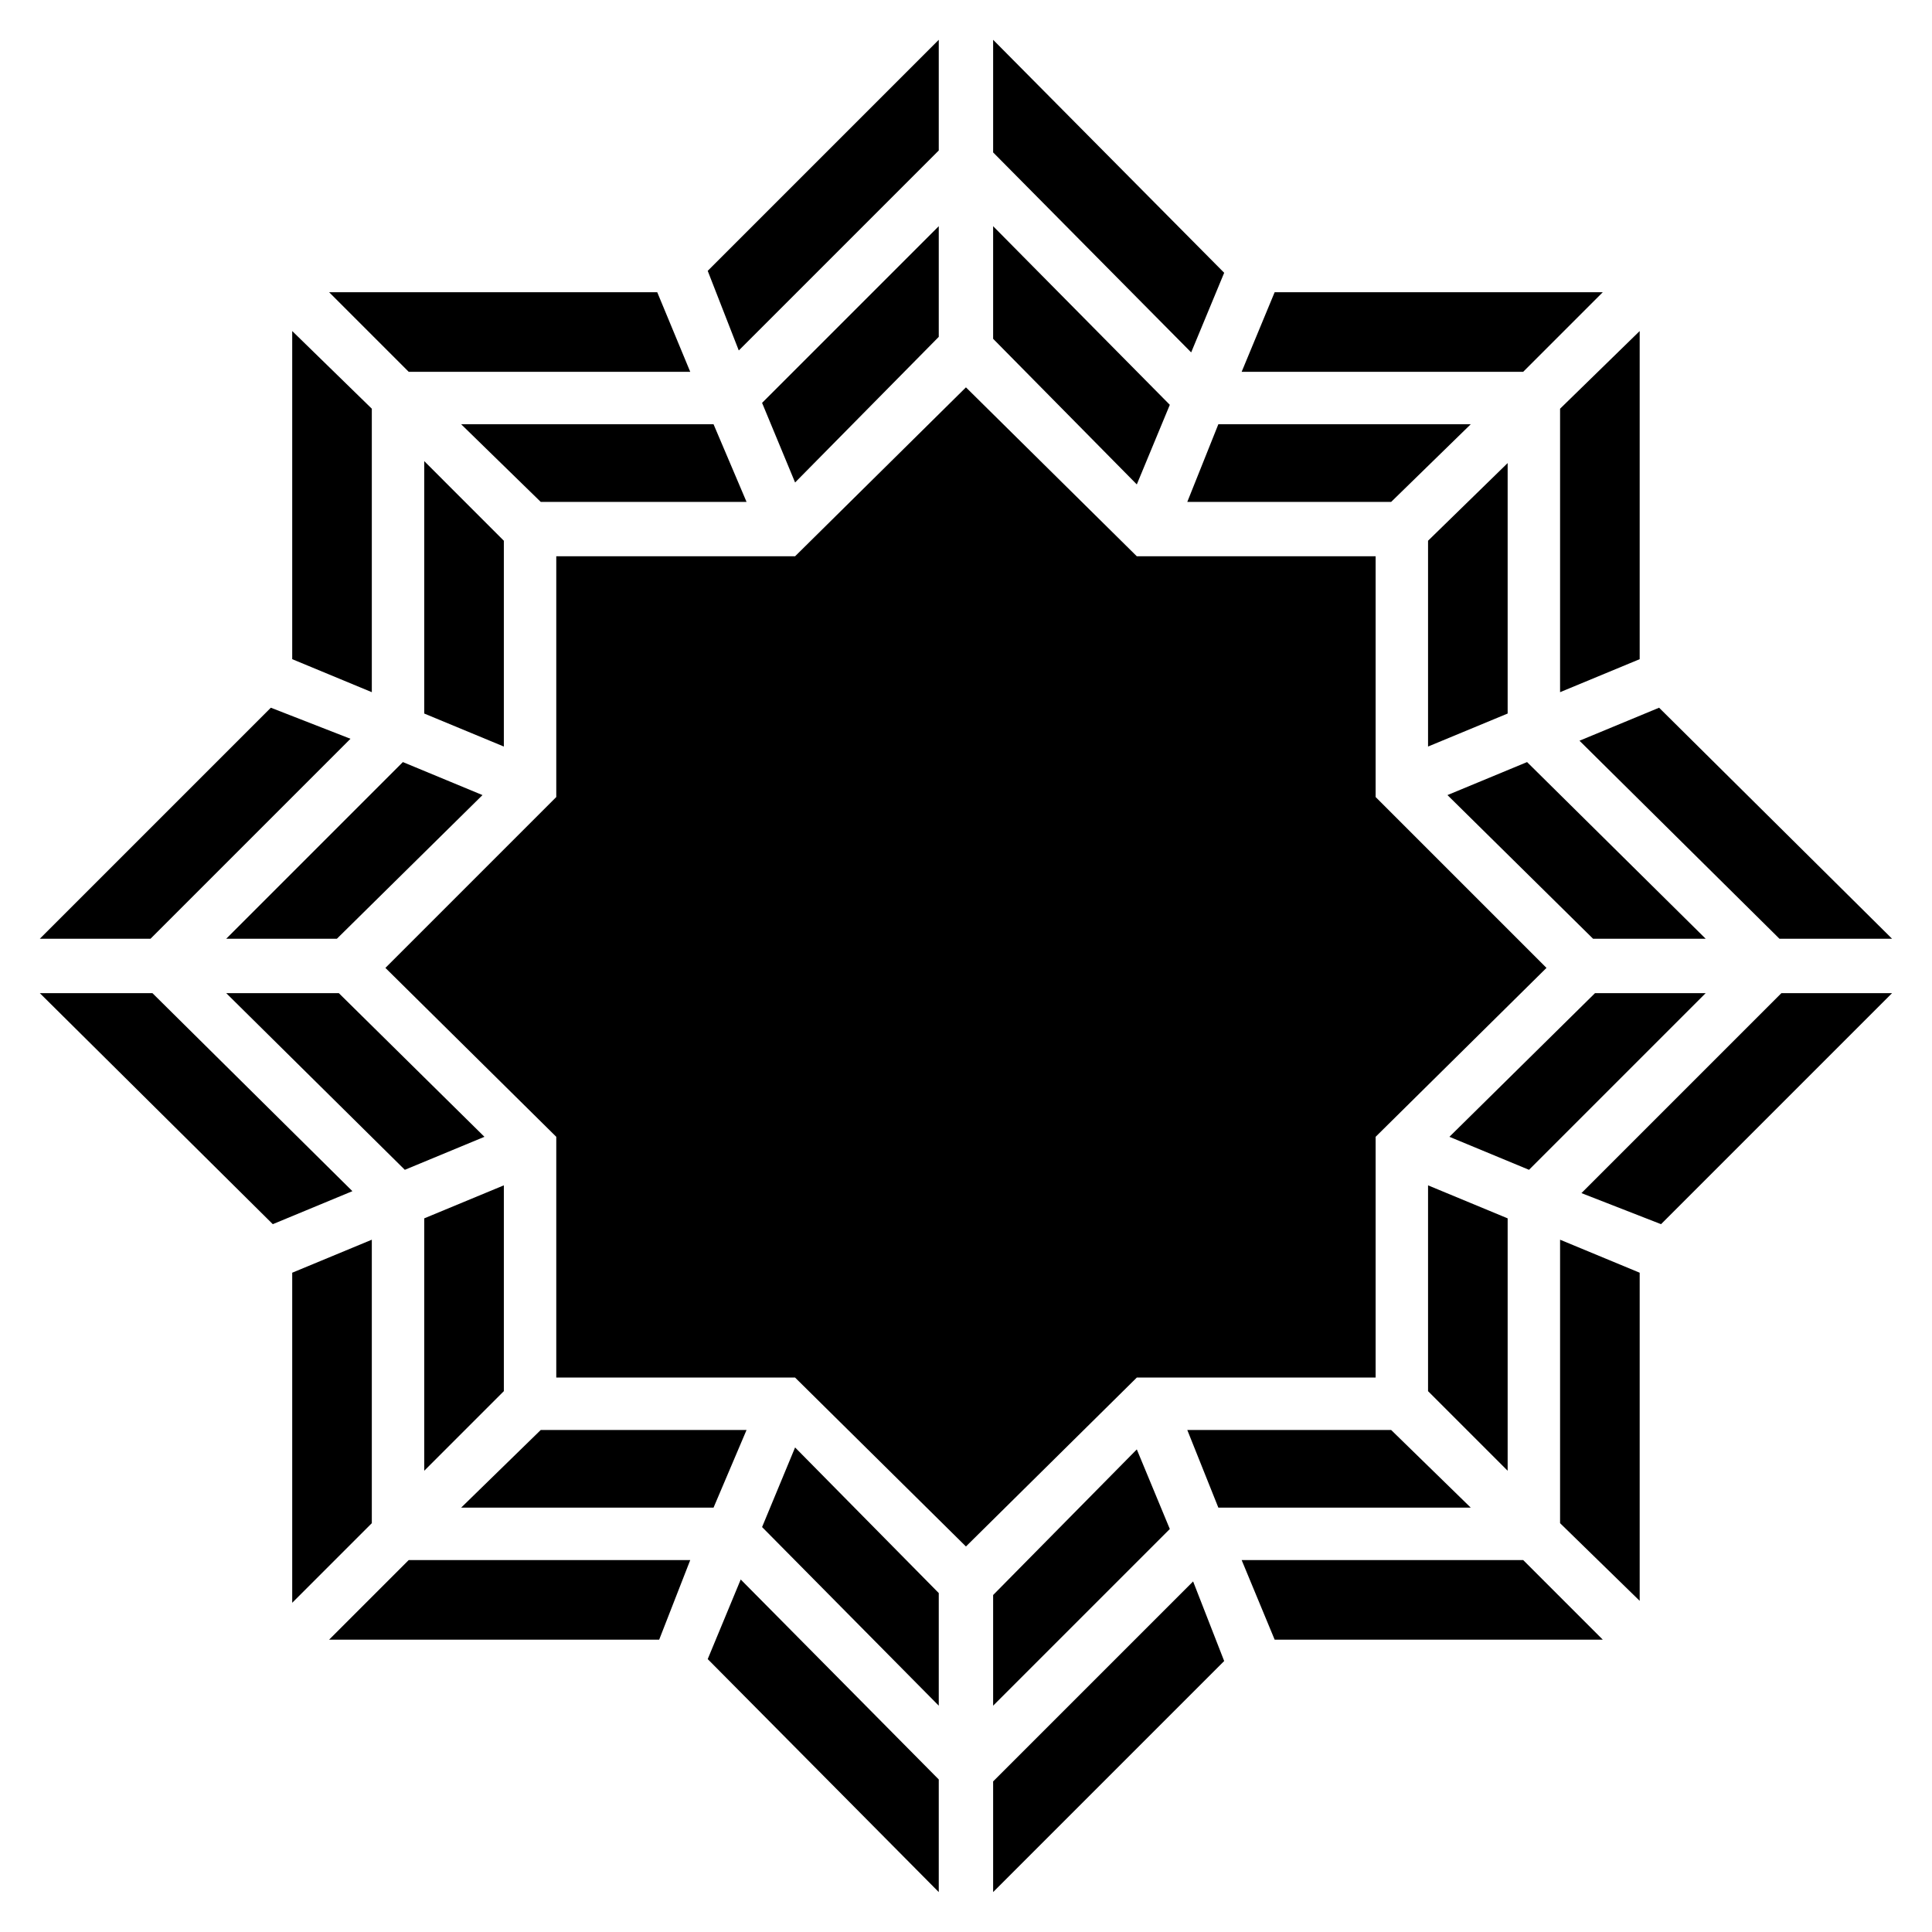
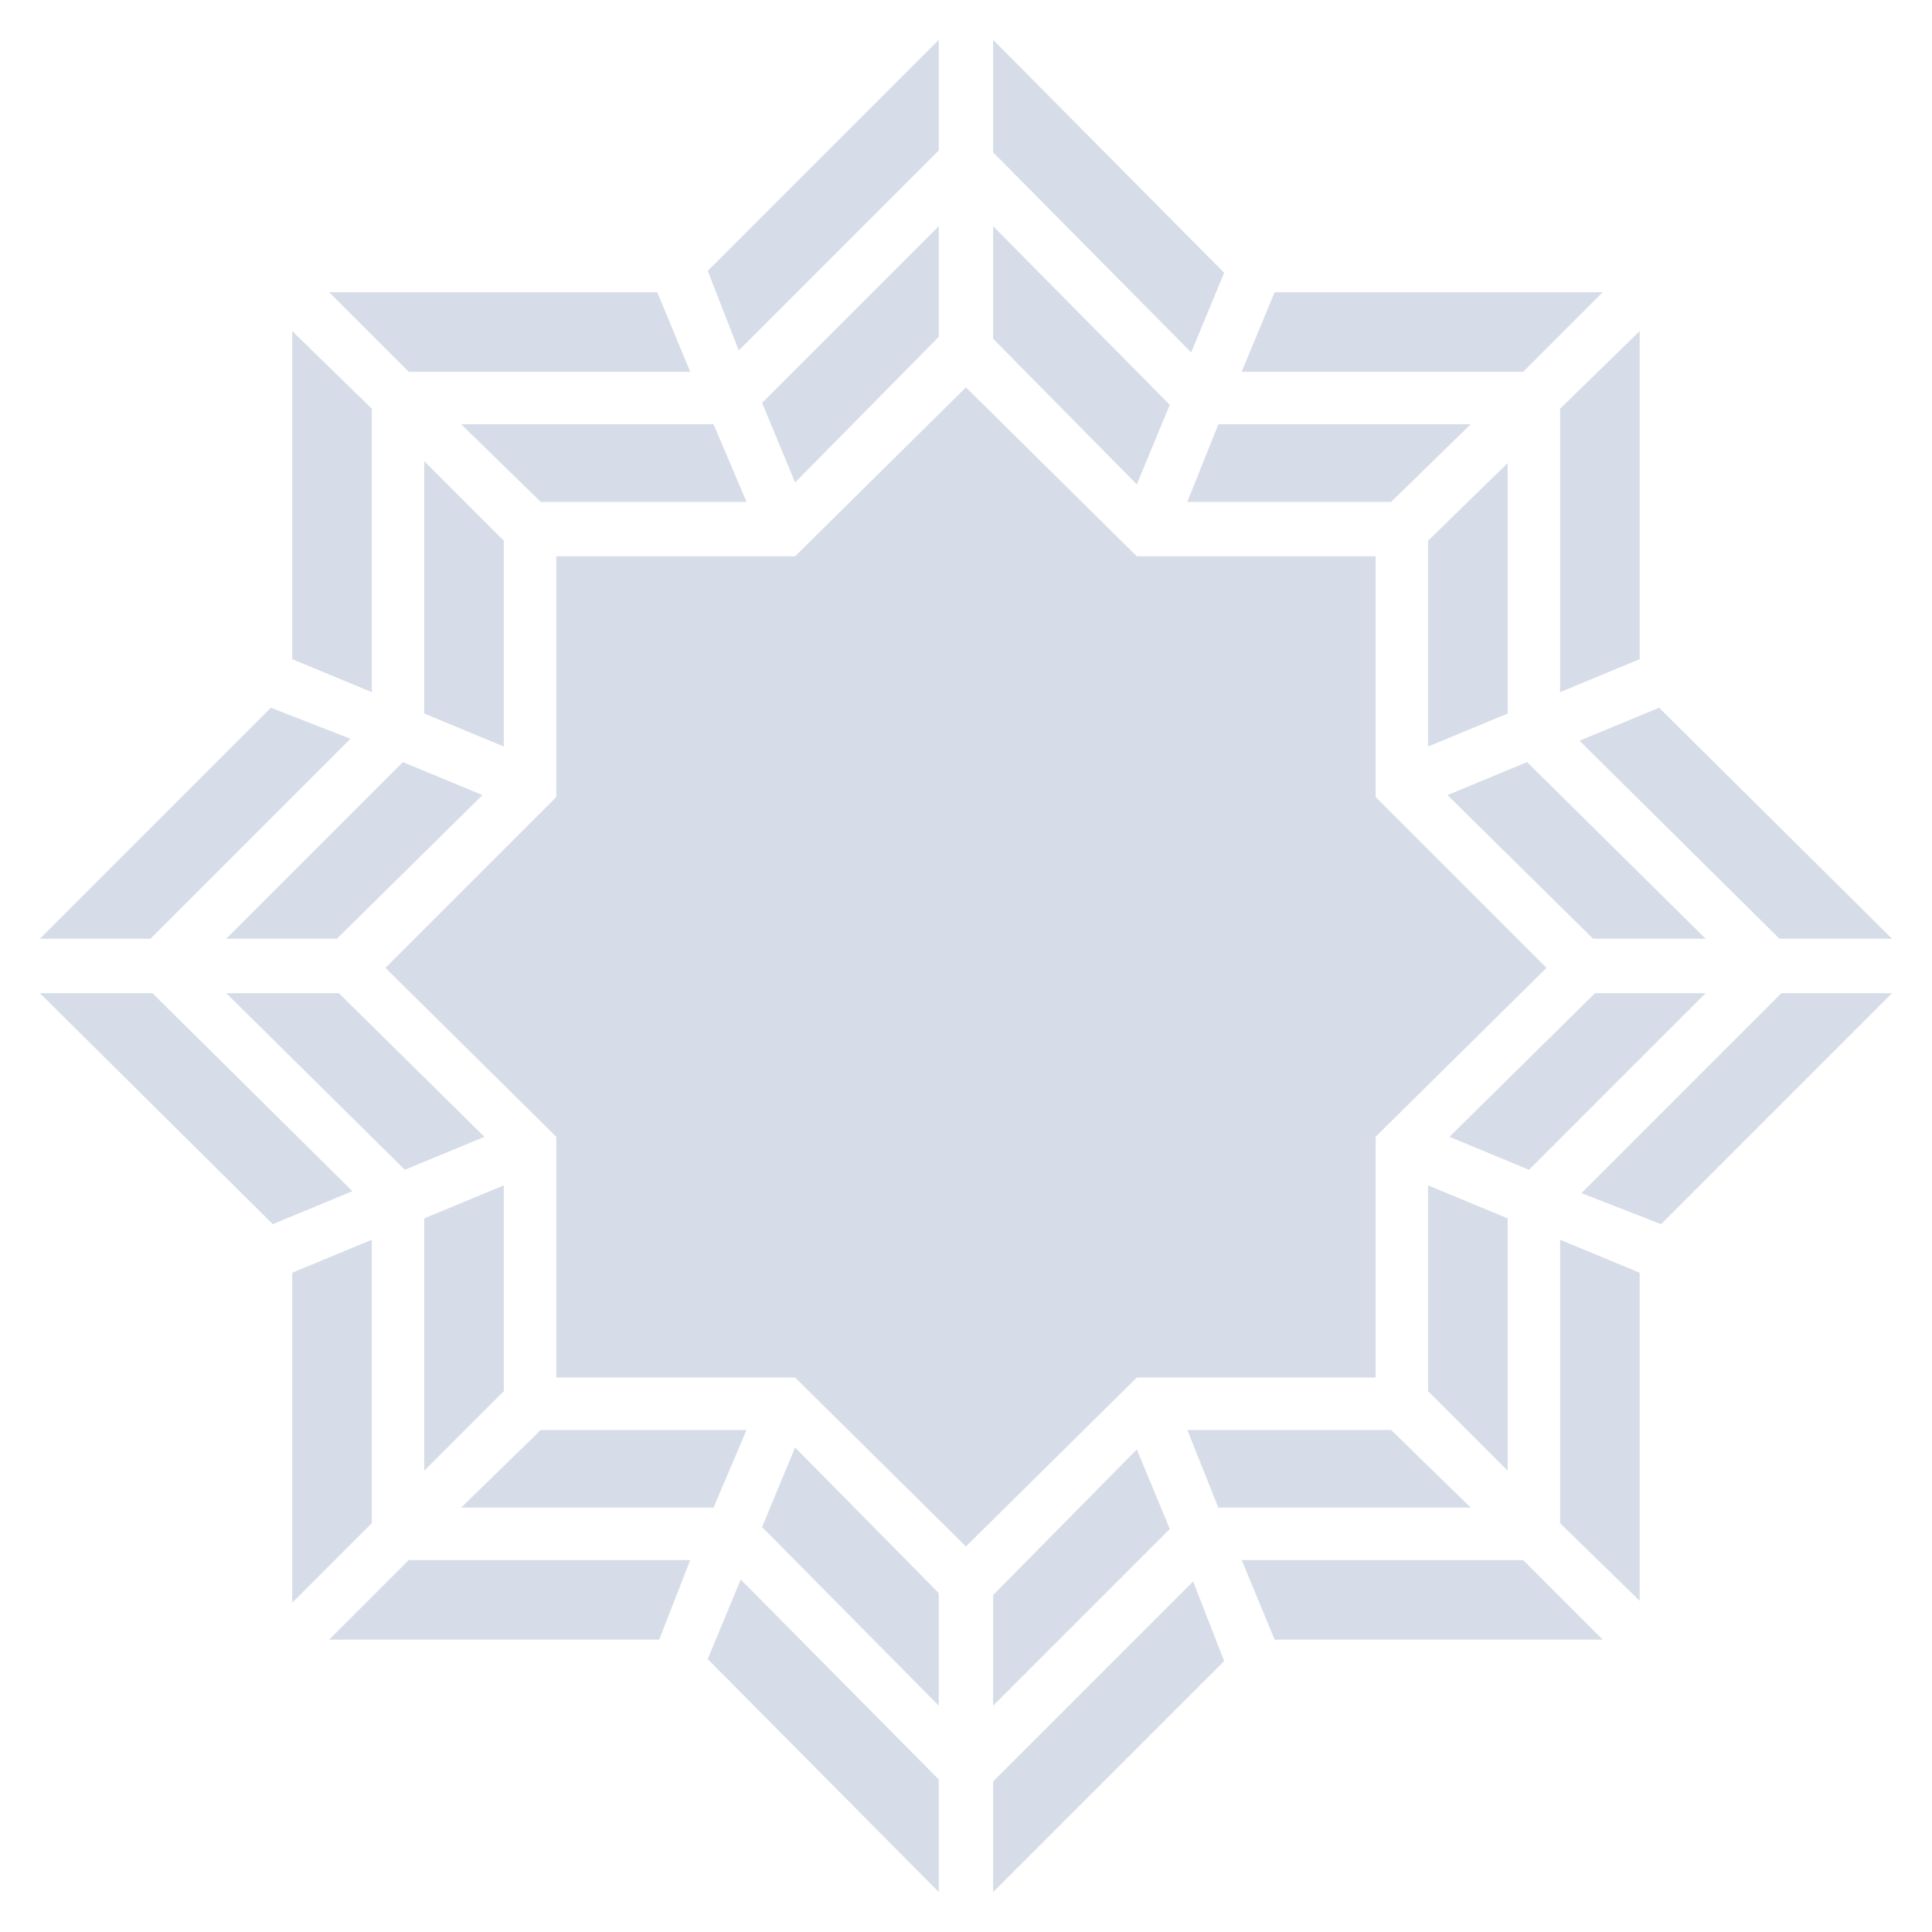
- <svg xmlns="http://www.w3.org/2000/svg" width="100%" height="100%" viewBox="0 0 5867 5867" version="1.1" xml:space="preserve" style="fill-rule:evenodd;clip-rule:evenodd;stroke-linejoin:round;stroke-miterlimit:2;">
+ <svg xmlns="http://www.w3.org/2000/svg" fill="#d7dde8" width="100%" height="100%" viewBox="0 0 5867 5867" version="1.1" xml:space="preserve" style="fill-rule:evenodd;clip-rule:evenodd;stroke-linejoin:round;stroke-miterlimit:2;">
  <path d="M1530.05,2267.07l-241.742,-100.235l0,-766.499l241.742,241.742l0,624.992Zm-843.149,748.81l341.977,0l442.211,436.315l-241.742,100.235l-542.446,-536.55Zm3891.46,-1609.65l0,760.603l-241.742,100.235l0,-624.992l241.742,-235.846Zm-878.526,-117.923l766.5,0l-241.742,235.846l-619.096,0l94.338,-235.846Zm878.526,2411.52l0,766.5l-241.742,-241.742l0,-624.992l241.742,100.234Zm-2411.52,878.526l-766.499,0l241.742,-235.845l624.992,-0l-100.235,235.845Zm-878.526,-112.026l0,-766.5l241.742,-100.234l0,624.992l-241.742,241.742Zm3891.46,-1450.45l-536.549,536.55l-241.742,-100.235l442.211,-436.315l336.08,0Zm-1574.27,1326.63l619.096,-0l241.742,235.845l-766.5,0l-94.338,-235.845Zm1574.27,-1491.73l-341.976,0l-442.211,-436.315l241.742,-100.234l542.445,536.549Zm-2328.98,-1827.81l-436.315,442.211l-100.234,-241.742l536.549,-536.55l0,336.081Zm-536.549,3614.34l100.234,-241.742l436.315,442.211l0,341.976l-536.549,-542.445Zm1238.19,-3407.97l-100.235,241.742l-436.315,-442.211l0,-341.977l536.55,542.446Zm-536.55,3950.42l0,-336.08l436.315,-442.211l100.235,241.742l-536.55,536.549Zm-748.81,-3655.61l-624.992,0l-241.742,-235.846l766.499,0l100.235,235.846Zm-1043.62,790.084l241.742,100.234l-442.211,436.315l-336.081,0l536.55,-536.549Zm-760.603,701.641l607.303,601.407l-241.742,100.235l-707.538,-701.642l341.977,0Zm1686.3,2022.38l100.234,-241.742l601.407,607.303l0,341.977l-701.641,-707.538Zm-1020.03,-3797.12l0,860.838l-241.742,-100.235l0,-996.449l241.742,235.846Zm2588.41,-412.73l-100.235,241.742l-601.407,-607.303l0,-341.977l701.642,707.538Zm-2653.27,1415.08l-607.304,607.303l-336.08,0l701.642,-701.641l241.742,94.338Zm3673.3,2382.04l0,-860.838l241.742,100.235l0,996.449l-241.742,-235.846Zm-3608.44,-860.838l0,860.838l-241.742,241.742l0,-1002.35l241.742,-100.235Zm3608.44,-1662.71l0,-860.838l241.742,-235.846l0,996.449l-241.742,100.235Zm672.161,913.902l336.081,0l-701.642,701.642l-241.742,-94.338l607.303,-607.304Zm-4410.32,1963.42l241.742,-241.742l854.941,0l-94.338,241.742l-1002.35,0Zm2016.48,430.419l607.304,-607.303l94.338,241.742l-701.642,701.642l0,-336.081Zm754.707,-672.161l854.942,0l241.742,241.742l-996.449,0l-100.235,-241.742Zm1633.23,-1886.77l-607.303,-601.407l241.742,-100.234l707.538,701.641l-341.977,0Zm-3307.74,-1721.67l-854.941,0l-241.742,-241.742l996.449,0l100.234,241.742Zm2771.19,-241.742l-241.742,241.742l-854.942,0l100.235,-241.742l996.449,0Zm-2016.48,-430.419l-607.303,607.304l-94.338,-241.742l701.641,-701.642l0,336.08Zm1326.63,3726.37l-725.226,-0l-518.861,512.964l-518.861,-512.964l-725.226,-0l0,-731.123l-518.861,-512.965l518.861,-518.86l0,-731.123l725.226,0l518.861,-512.965l518.861,512.965l725.226,0l0,731.123l518.861,518.86l-518.861,512.965l0,731.123Z" style="fill-rule:nonzero;" />
</svg>
